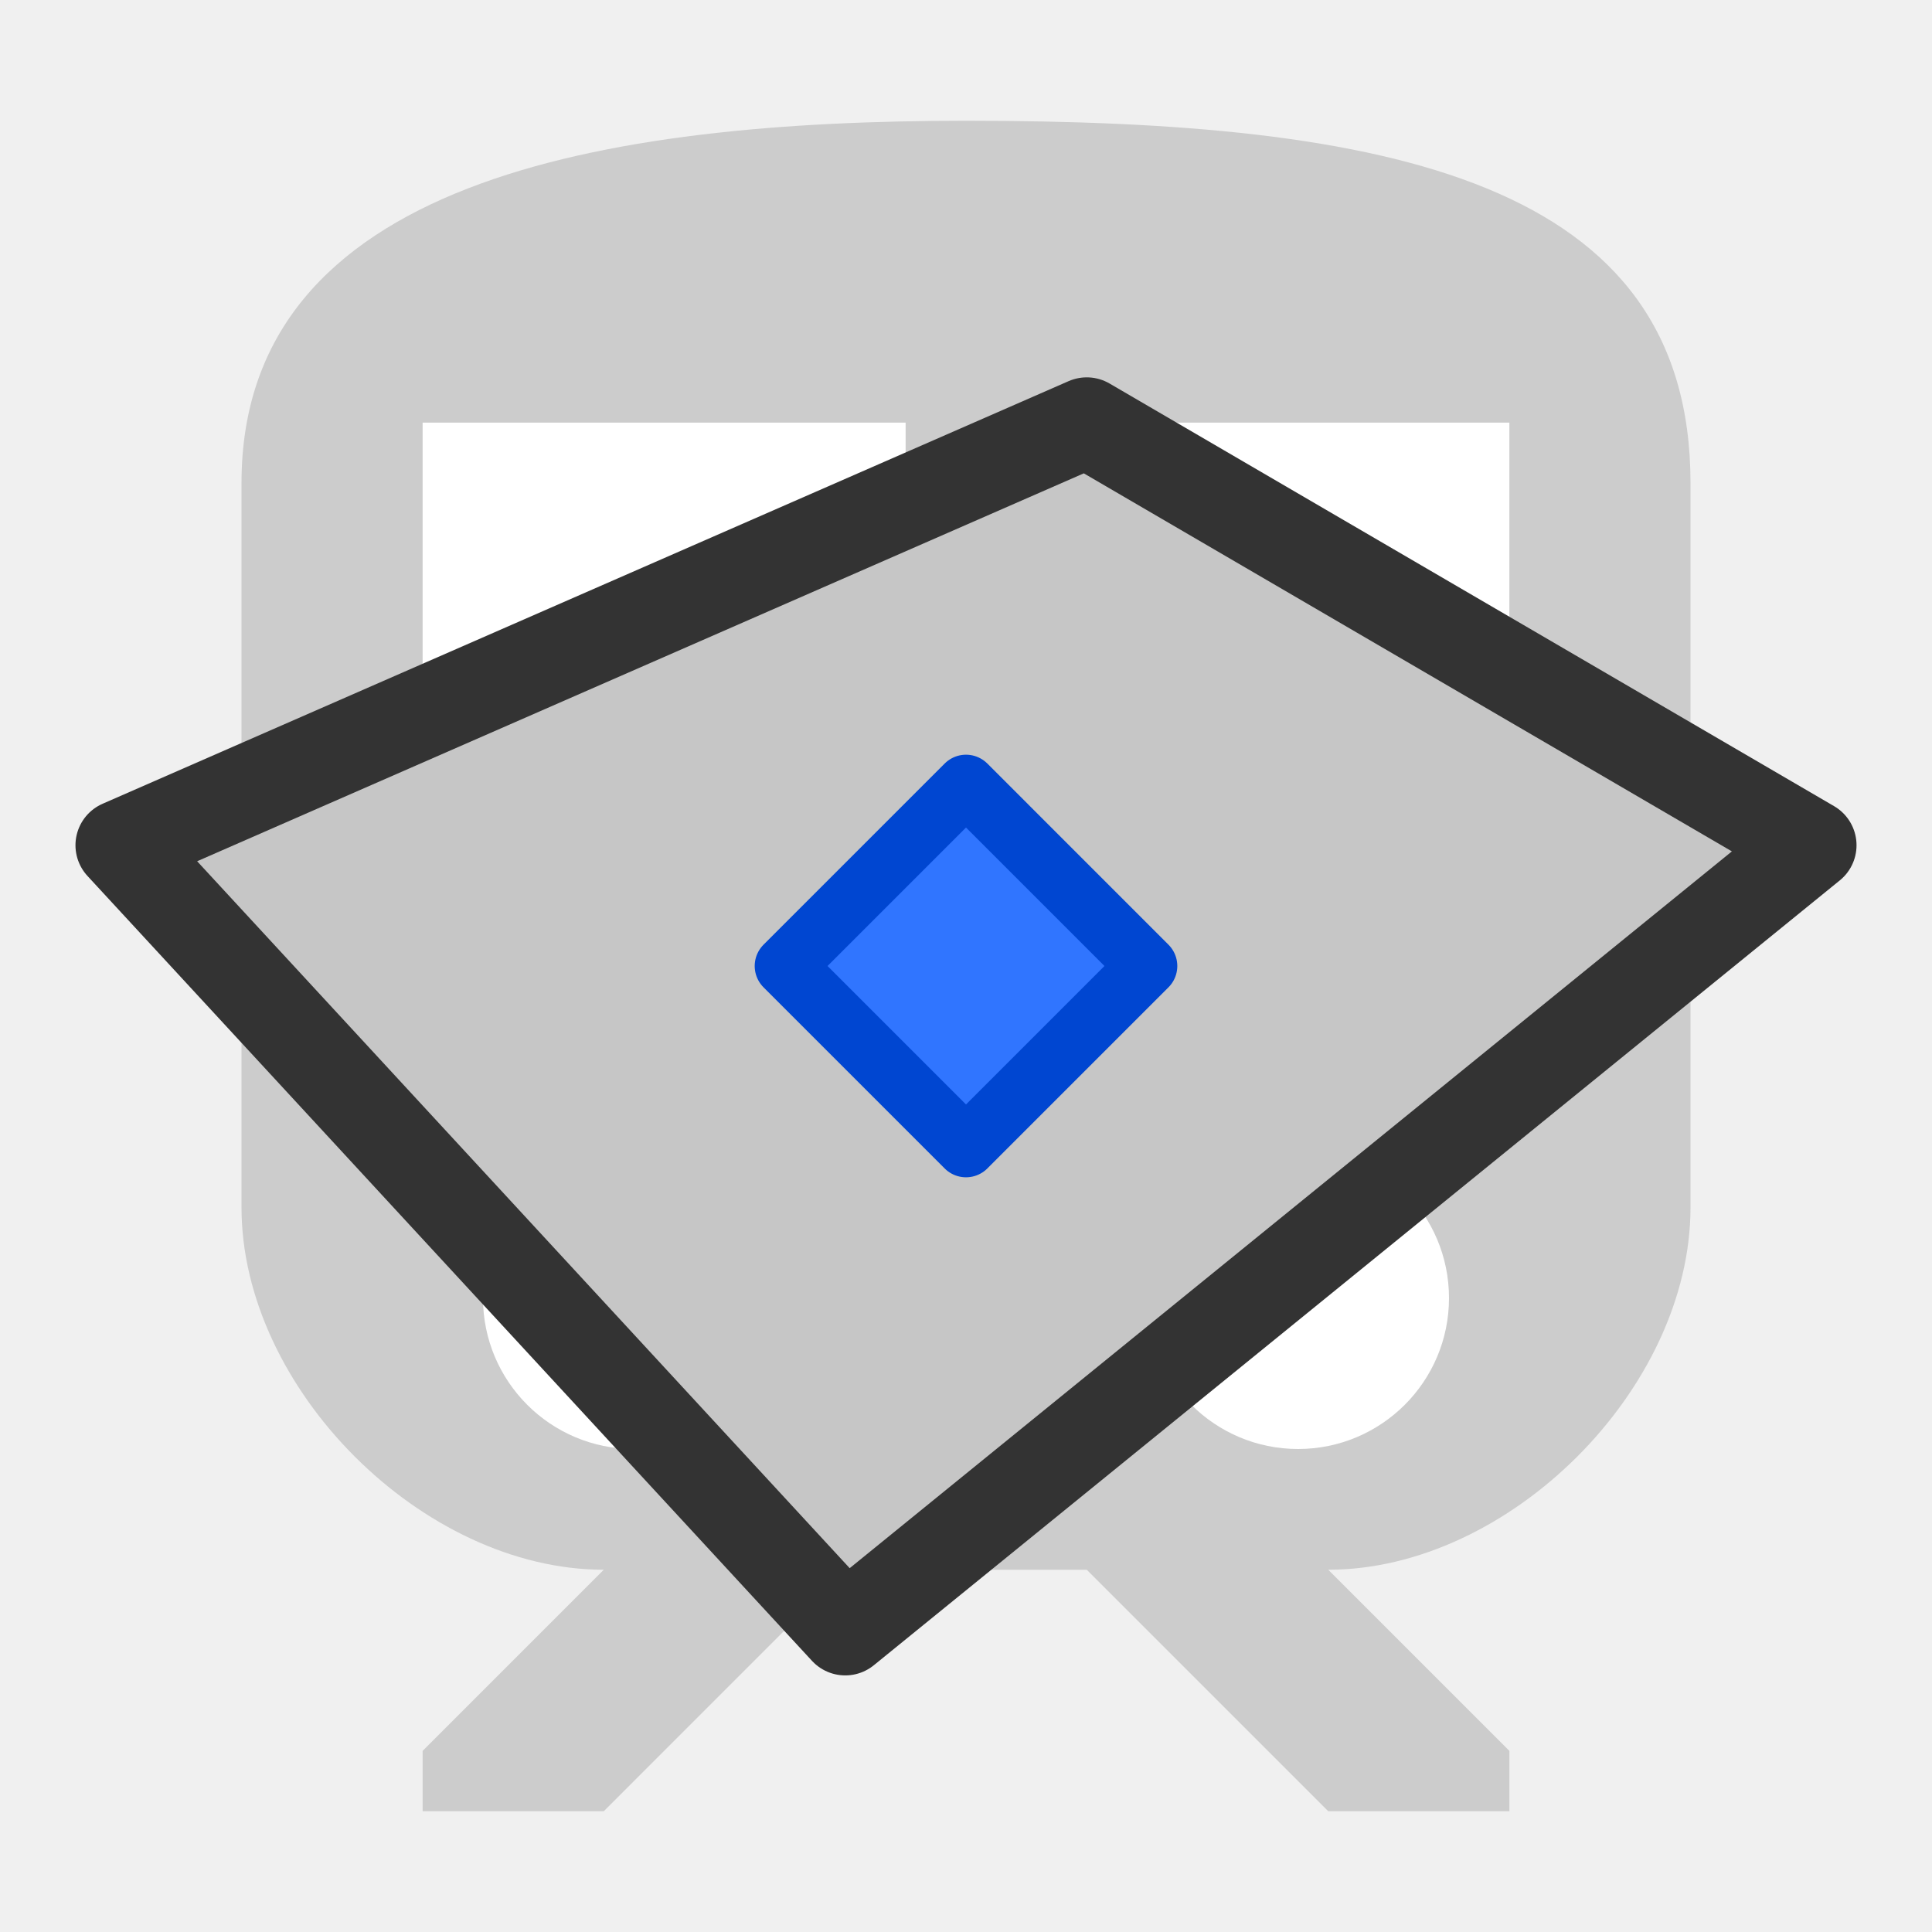
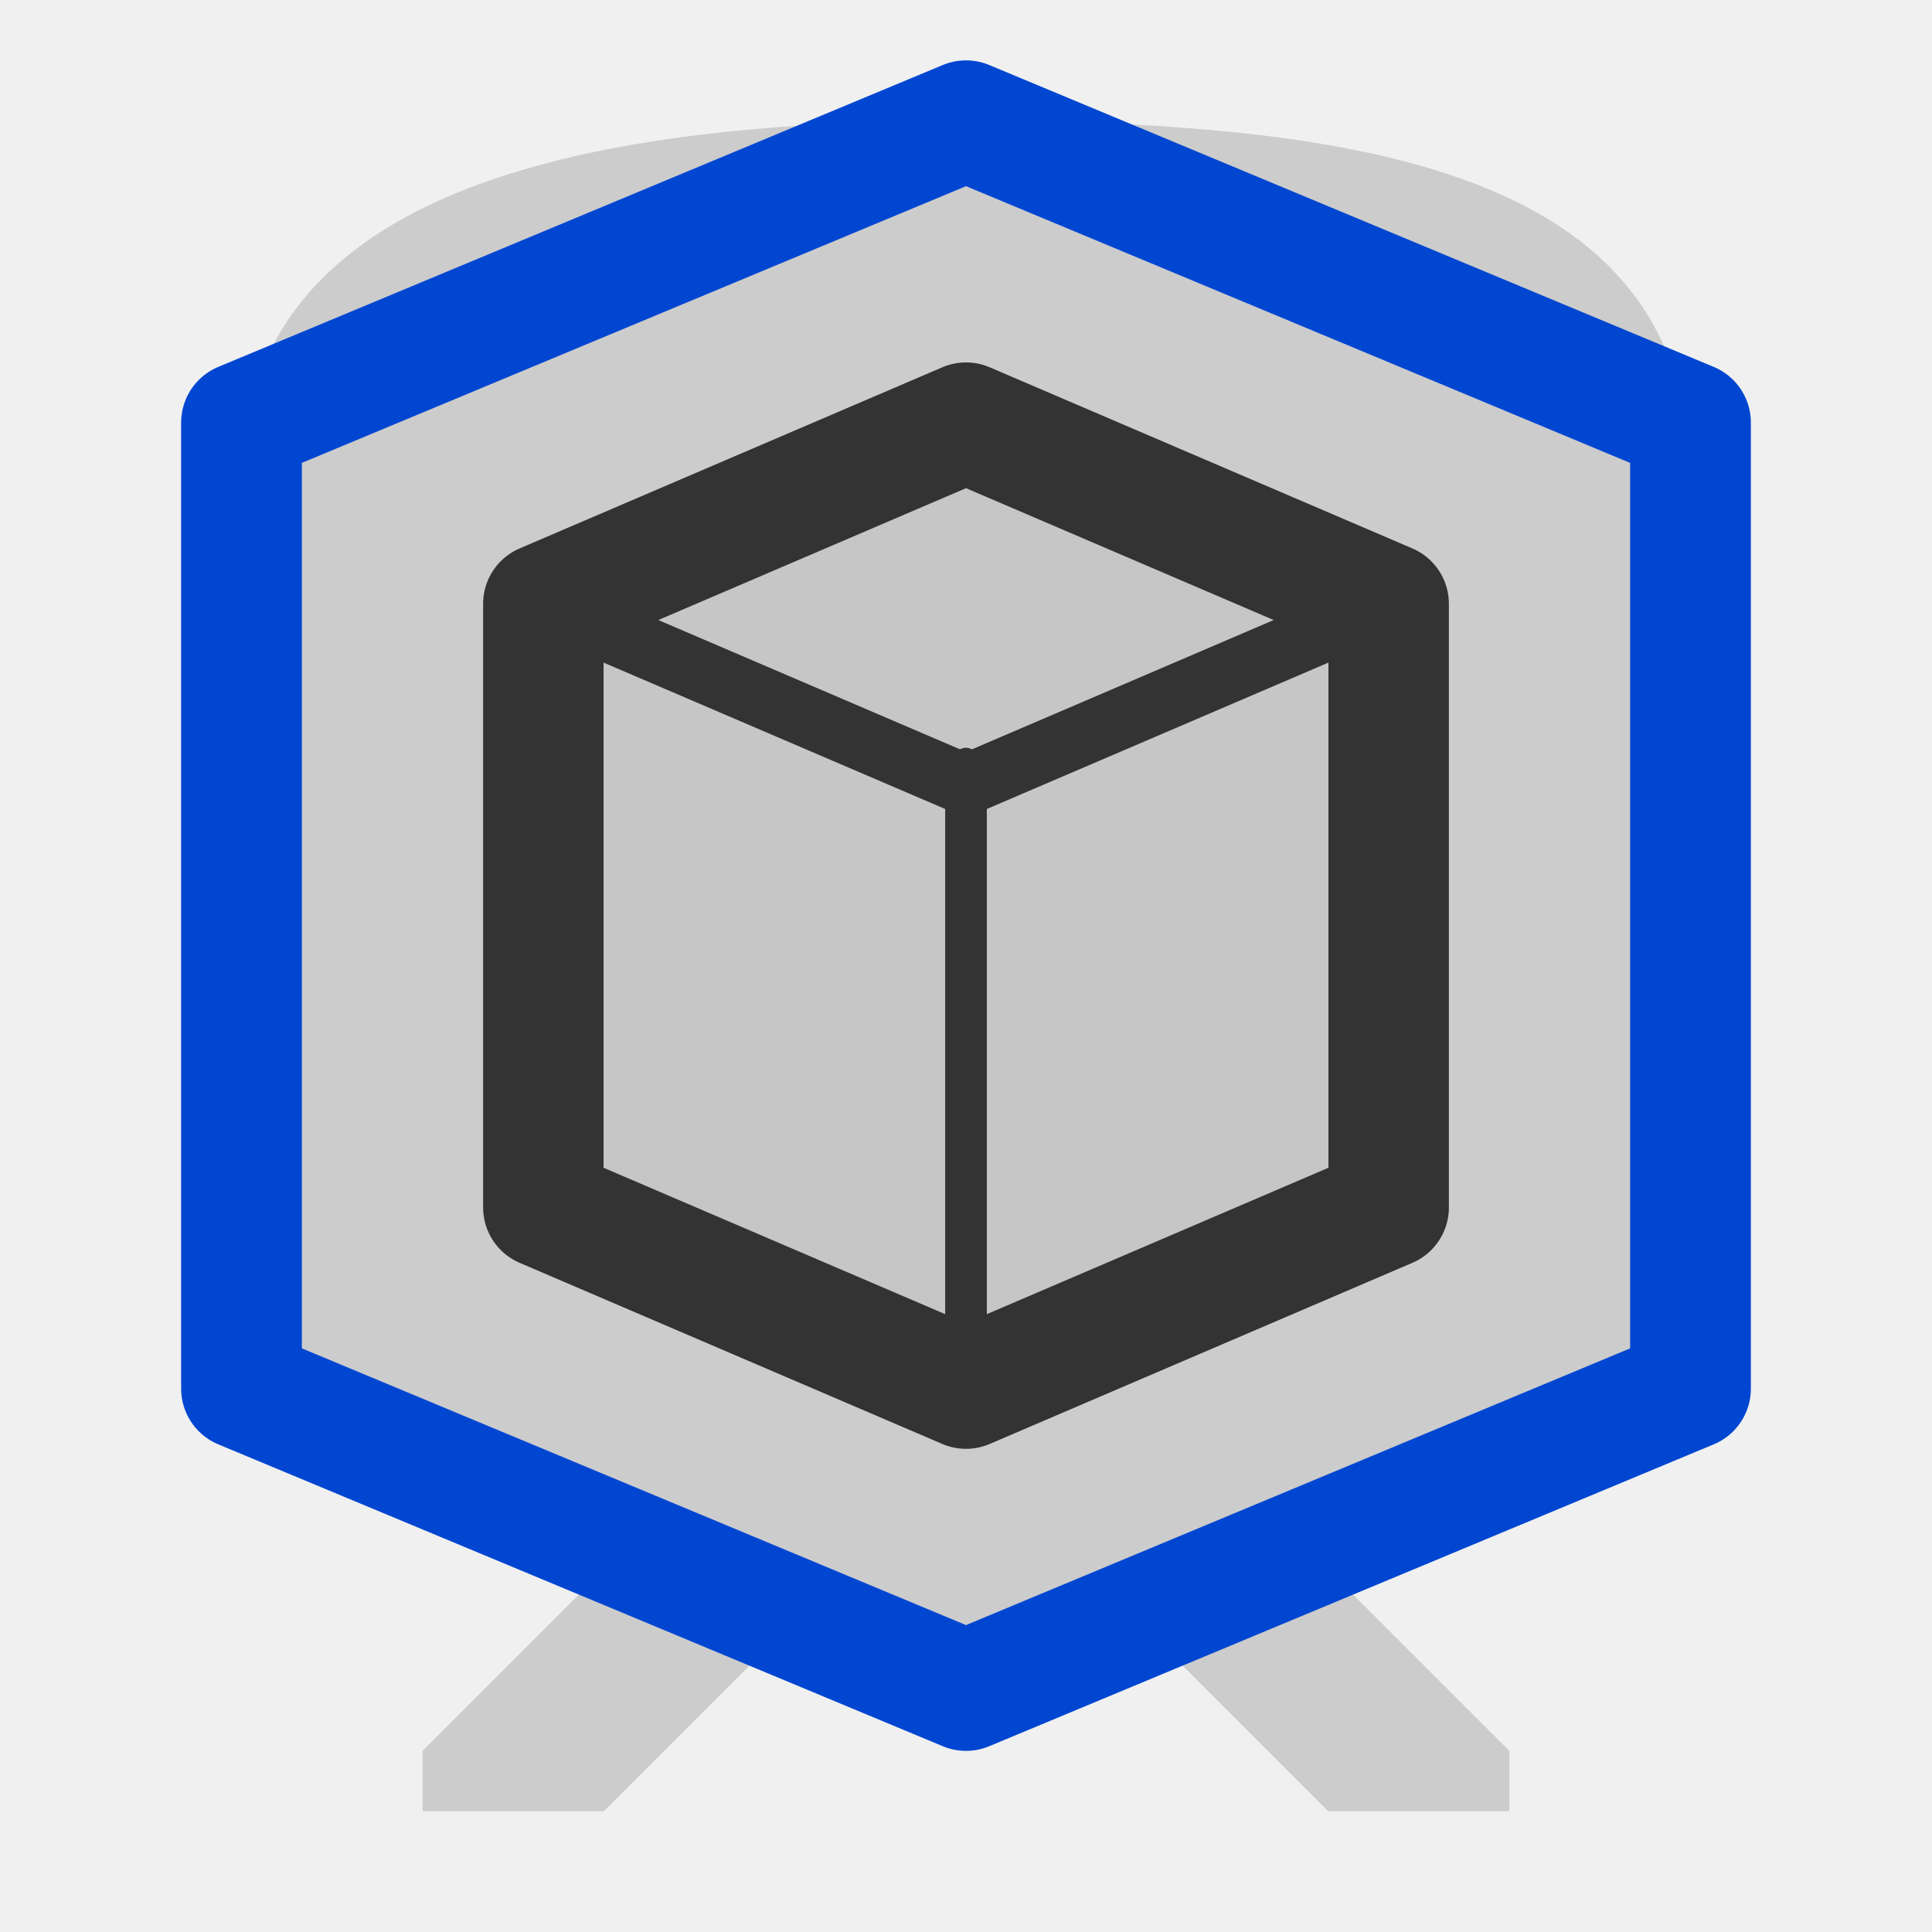
<svg xmlns="http://www.w3.org/2000/svg" width="100%" height="100%" viewBox="0 0 32 32" version="1.1" xml:space="preserve" style="fill-rule:evenodd;clip-rule:evenodd;stroke-linecap:round;stroke-linejoin:round;stroke-miterlimit:1.5;">
  <g transform="matrix(0.239999,0,0,0.239999,8.5714e-05,8.5714e-05)">
    <path d="M66.667,8.333C41.667,8.333 16.667,12.453 16.667,33.333L16.667,83.333C16.667,95.833 29.167,108.333 41.667,108.333L29.167,120.833L29.167,125L41.667,125L58.333,108.333L75,108.333L91.667,125L104.167,125L104.167,120.833L91.667,108.333C104.167,108.333 116.667,95.833 116.667,83.333L116.667,33.333C116.667,12.453 95.833,8.333 66.667,8.333Z" style="fill:rgb(204,204,204);fill-rule:nonzero;" />
    <circle cx="43.75" cy="89.583" r="10.417" style="fill:white;" />
    <circle cx="89.583" cy="89.583" r="10.417" style="fill:white;" />
    <rect x="29.167" y="29.167" width="33.333" height="29.167" style="fill:white;" />
    <rect x="70.833" y="29.167" width="33.333" height="29.167" style="fill:white;" />
  </g>
-   <g transform="matrix(0.239999,0,0,0.239999,8.5714e-05,8.5714e-05)">
-     <path d="M75,29.167L8.333,58.333L58.333,112.5L125,58.333L75,29.167Z" style="fill:rgb(198,198,198);stroke:rgb(51,51,51);stroke-width:6.25px;" />
-     <g transform="matrix(0.707116,0,0,0.707116,19.5256,19.5256)">
-       <path d="M66.667,48.989L84.344,66.667L66.667,84.344L48.989,66.667L66.667,48.989Z" style="fill:rgb(48,117,255);stroke:rgb(0,70,209);stroke-width:5.89px;stroke-linecap:butt;" />
+   <g transform="matrix(1.33333,0,0,1.33333,-5.33333,-5)">
+     <path d="M7,21L16,24.75L25,21L25,9L16,5.25L7,9L7,21Z" style="fill:rgb(204,204,204);stroke:rgb(0,70,209);stroke-width:1.5px;" />
+   </g>
+   <g transform="matrix(1,0,0,1,0,1)">
+     <g transform="matrix(1.5,0,0,1.5,-8,-7)">
+       <path d="M11.333,10.667L16,8.667L20.667,10.667L20.667,17.333L16,19.333L11.333,17.333L11.333,10.667Z" style="fill:rgb(198,198,198);stroke:rgb(51,51,51);stroke-width:1.33px;" />
+     </g>
+     <g transform="matrix(1.5,0,0,1.5,-8,-7)">
+       <path d="M11.333,10.667L16,12.667L20.667,10.667" style="fill:none;stroke:rgb(51,51,51);stroke-width:0.67px;" />
+     </g>
+     <g transform="matrix(1.5,-2.33333e-05,-2.33333e-05,2.66667,-7.99954,-30.1663)">
+       <path d="M16,19.562L16,15.812" style="fill:none;stroke:rgb(51,51,51);stroke-width:0.46px;" />
    </g>
  </g>
</svg>
